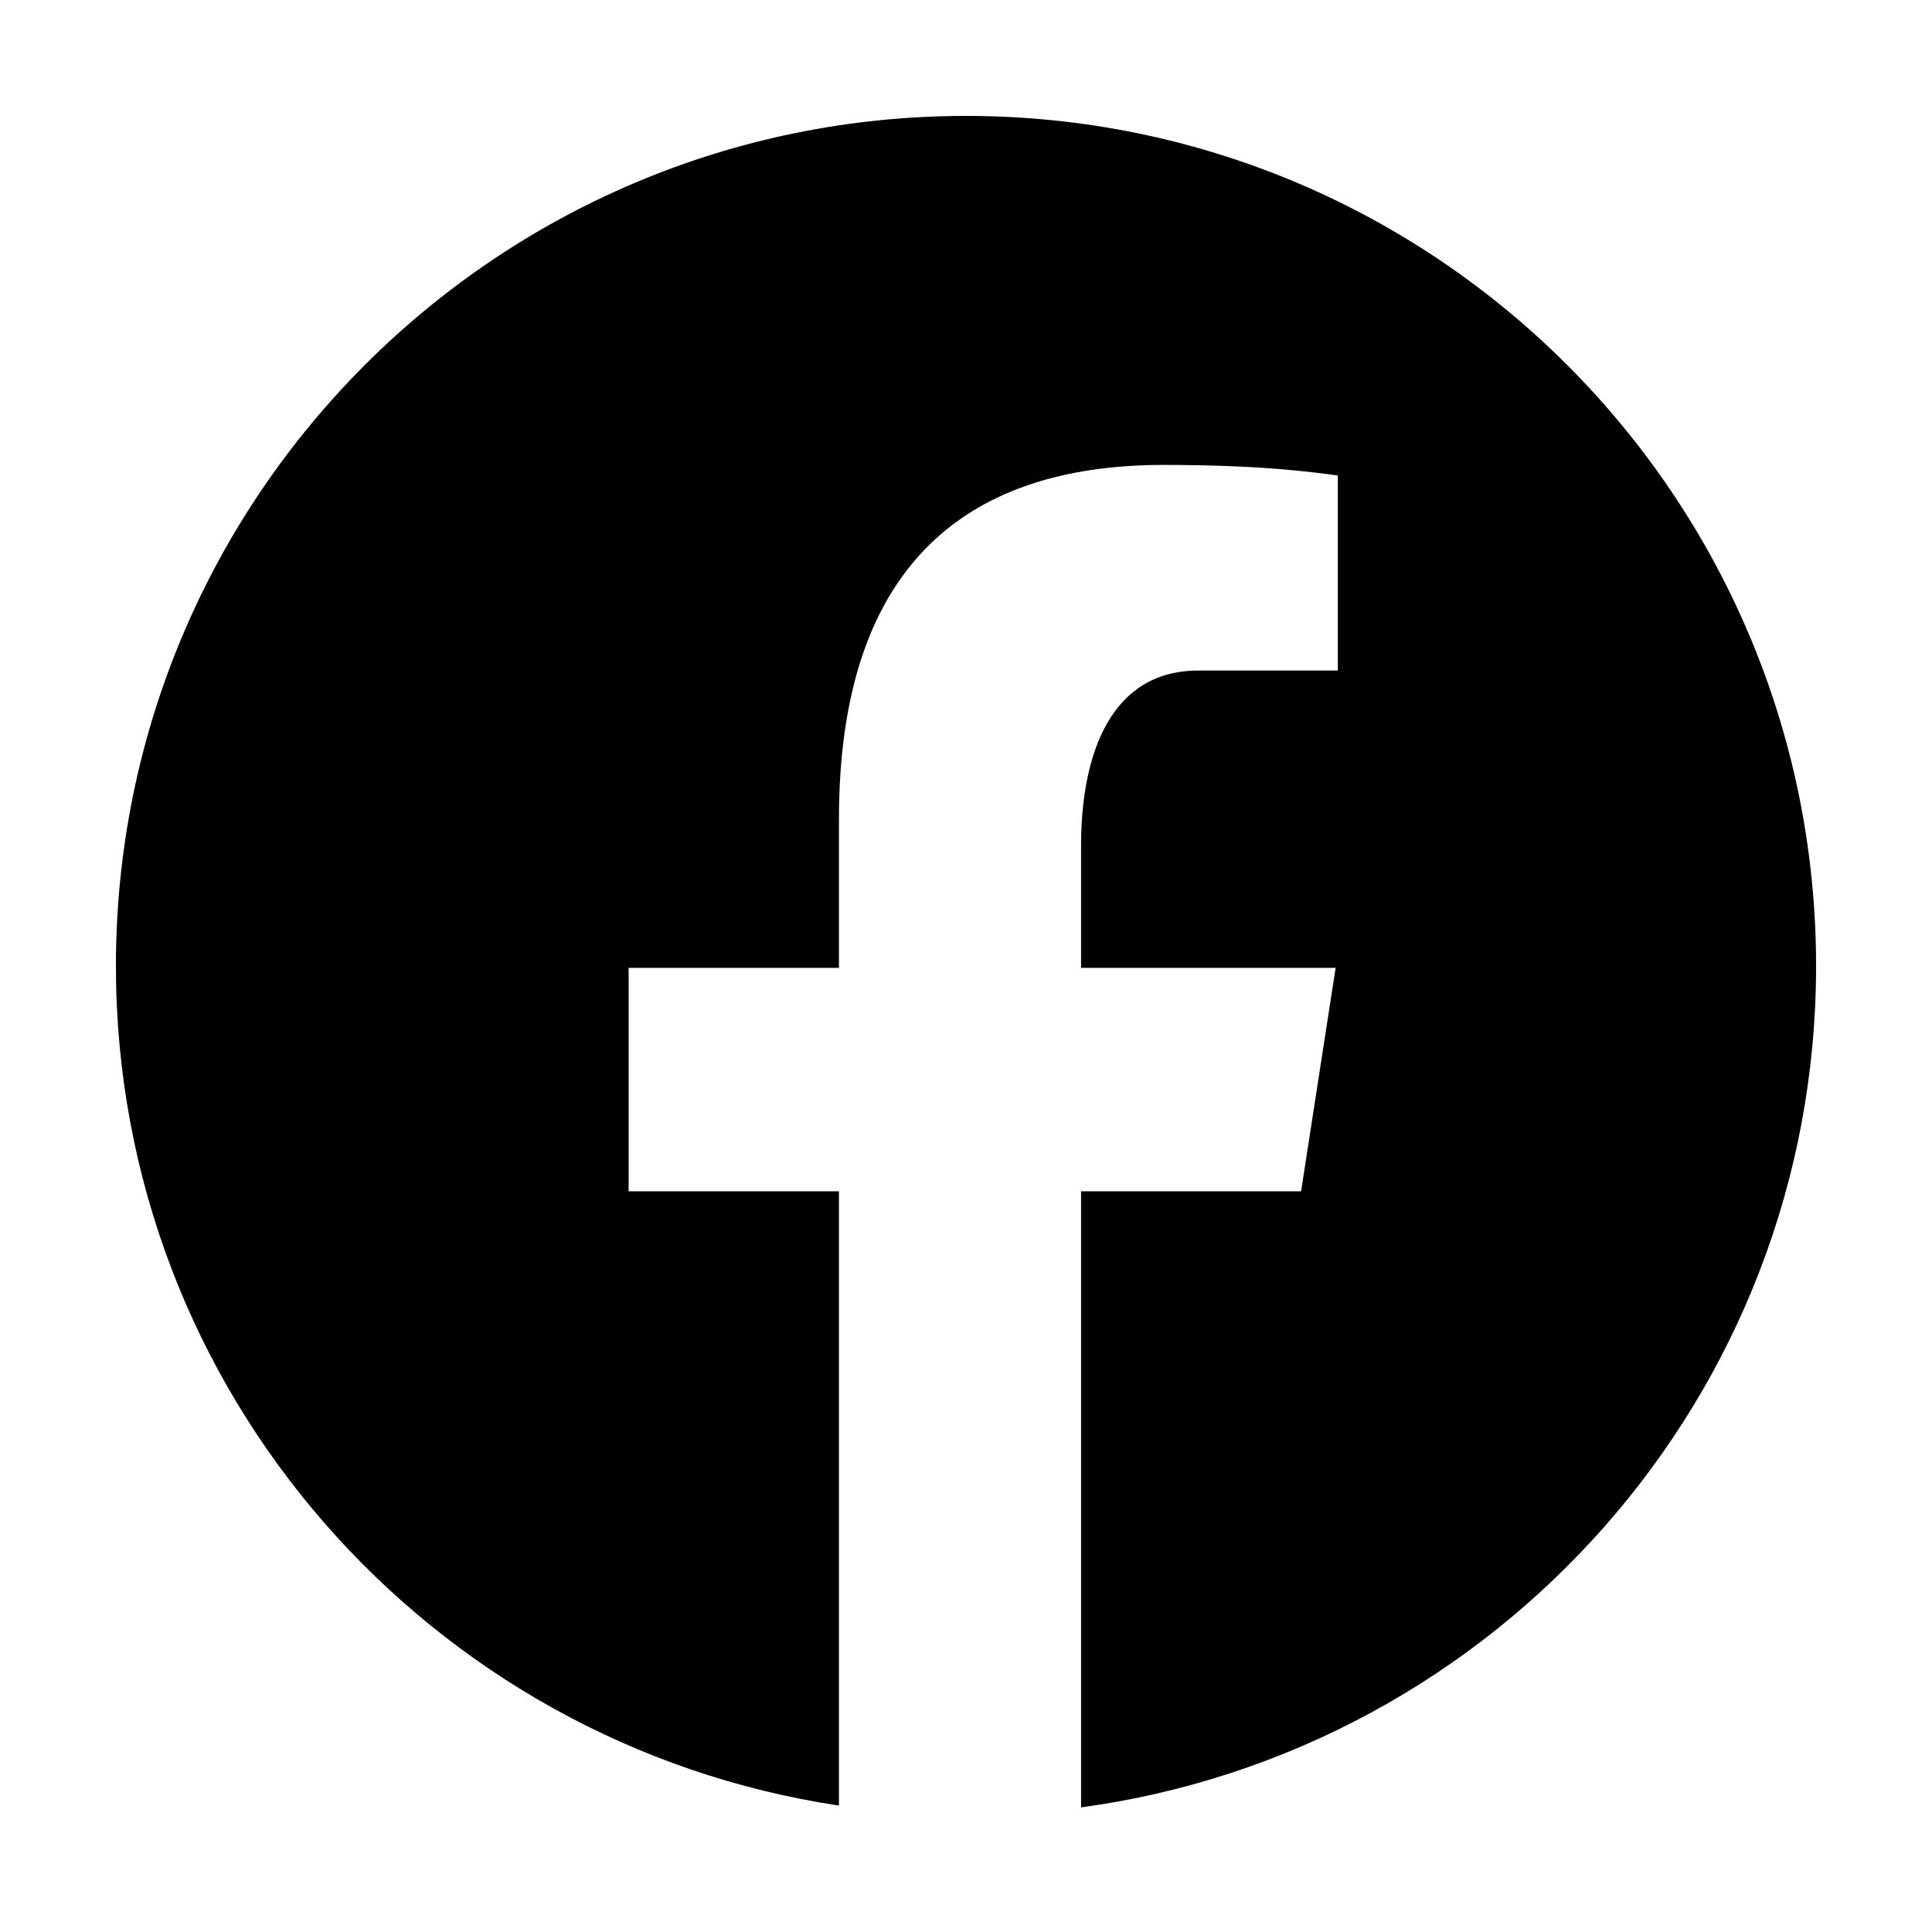
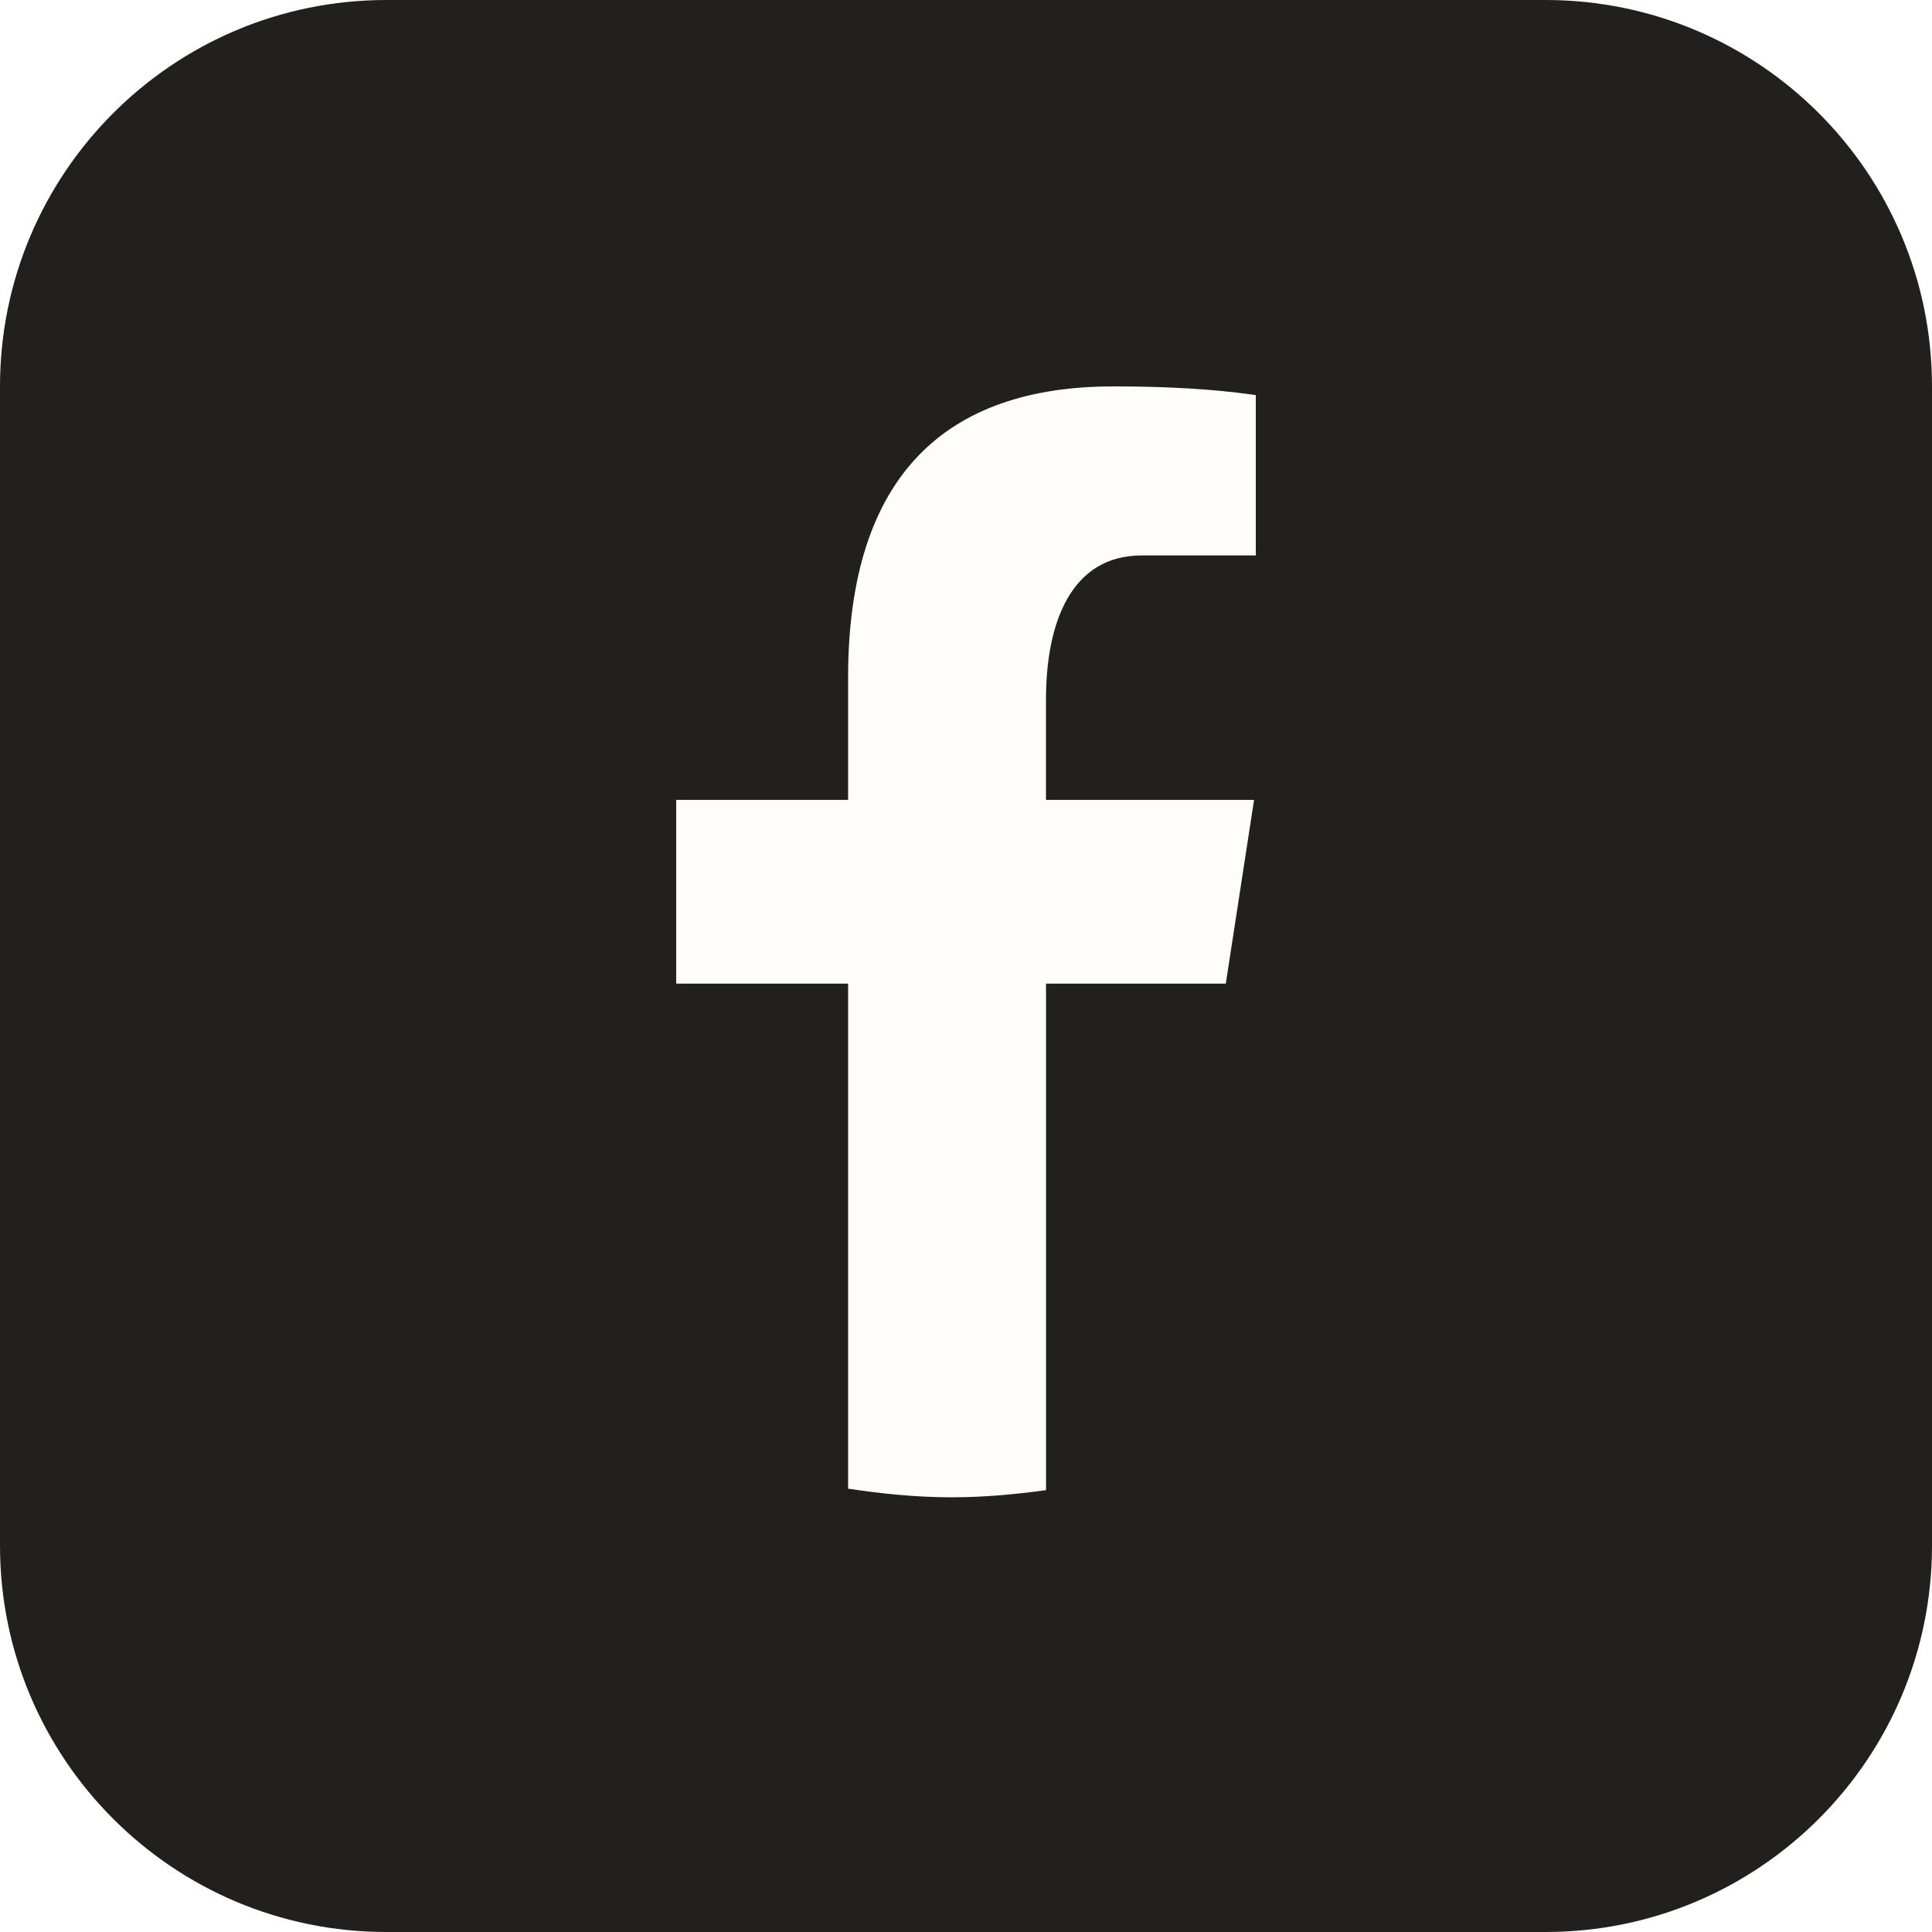
- <svg xmlns="http://www.w3.org/2000/svg" viewBox="0 0 50 50" width="50px" height="50px">
-   <path d="M25,3C12.85,3,3,12.85,3,25c0,11.03,8.125,20.137,18.712,21.728V30.831h-5.443v-5.783h5.443v-3.848 c0-6.371,3.104-9.168,8.399-9.168c2.536,0,3.877,0.188,4.512,0.274v5.048h-3.612c-2.248,0-3.033,2.131-3.033,4.533v3.161h6.588 l-0.894,5.783h-5.694v15.944C38.716,45.318,47,36.137,47,25C47,12.85,37.15,3,25,3z" />
+ <svg xmlns="http://www.w3.org/2000/svg" width="40" height="40" viewBox="0 0 40 40" fill="none">
+   <rect width="40" height="40" rx="8" fill="#22201E" />
+   <path d="M21.657 20.365H25.379L25.964 16.561H21.656V14.481C21.656 12.901 22.17 11.5 23.639 11.5H26V8.18C25.585 8.123 24.708 8 23.05 8C19.588 8 17.559 9.839 17.559 14.03V16.561H14V20.365H17.559V30.821C18.263 30.928 18.977 31 19.71 31C20.372 31 21.019 30.939 21.657 30.852V20.365Z" fill="#FFFDFC" />
</svg>
